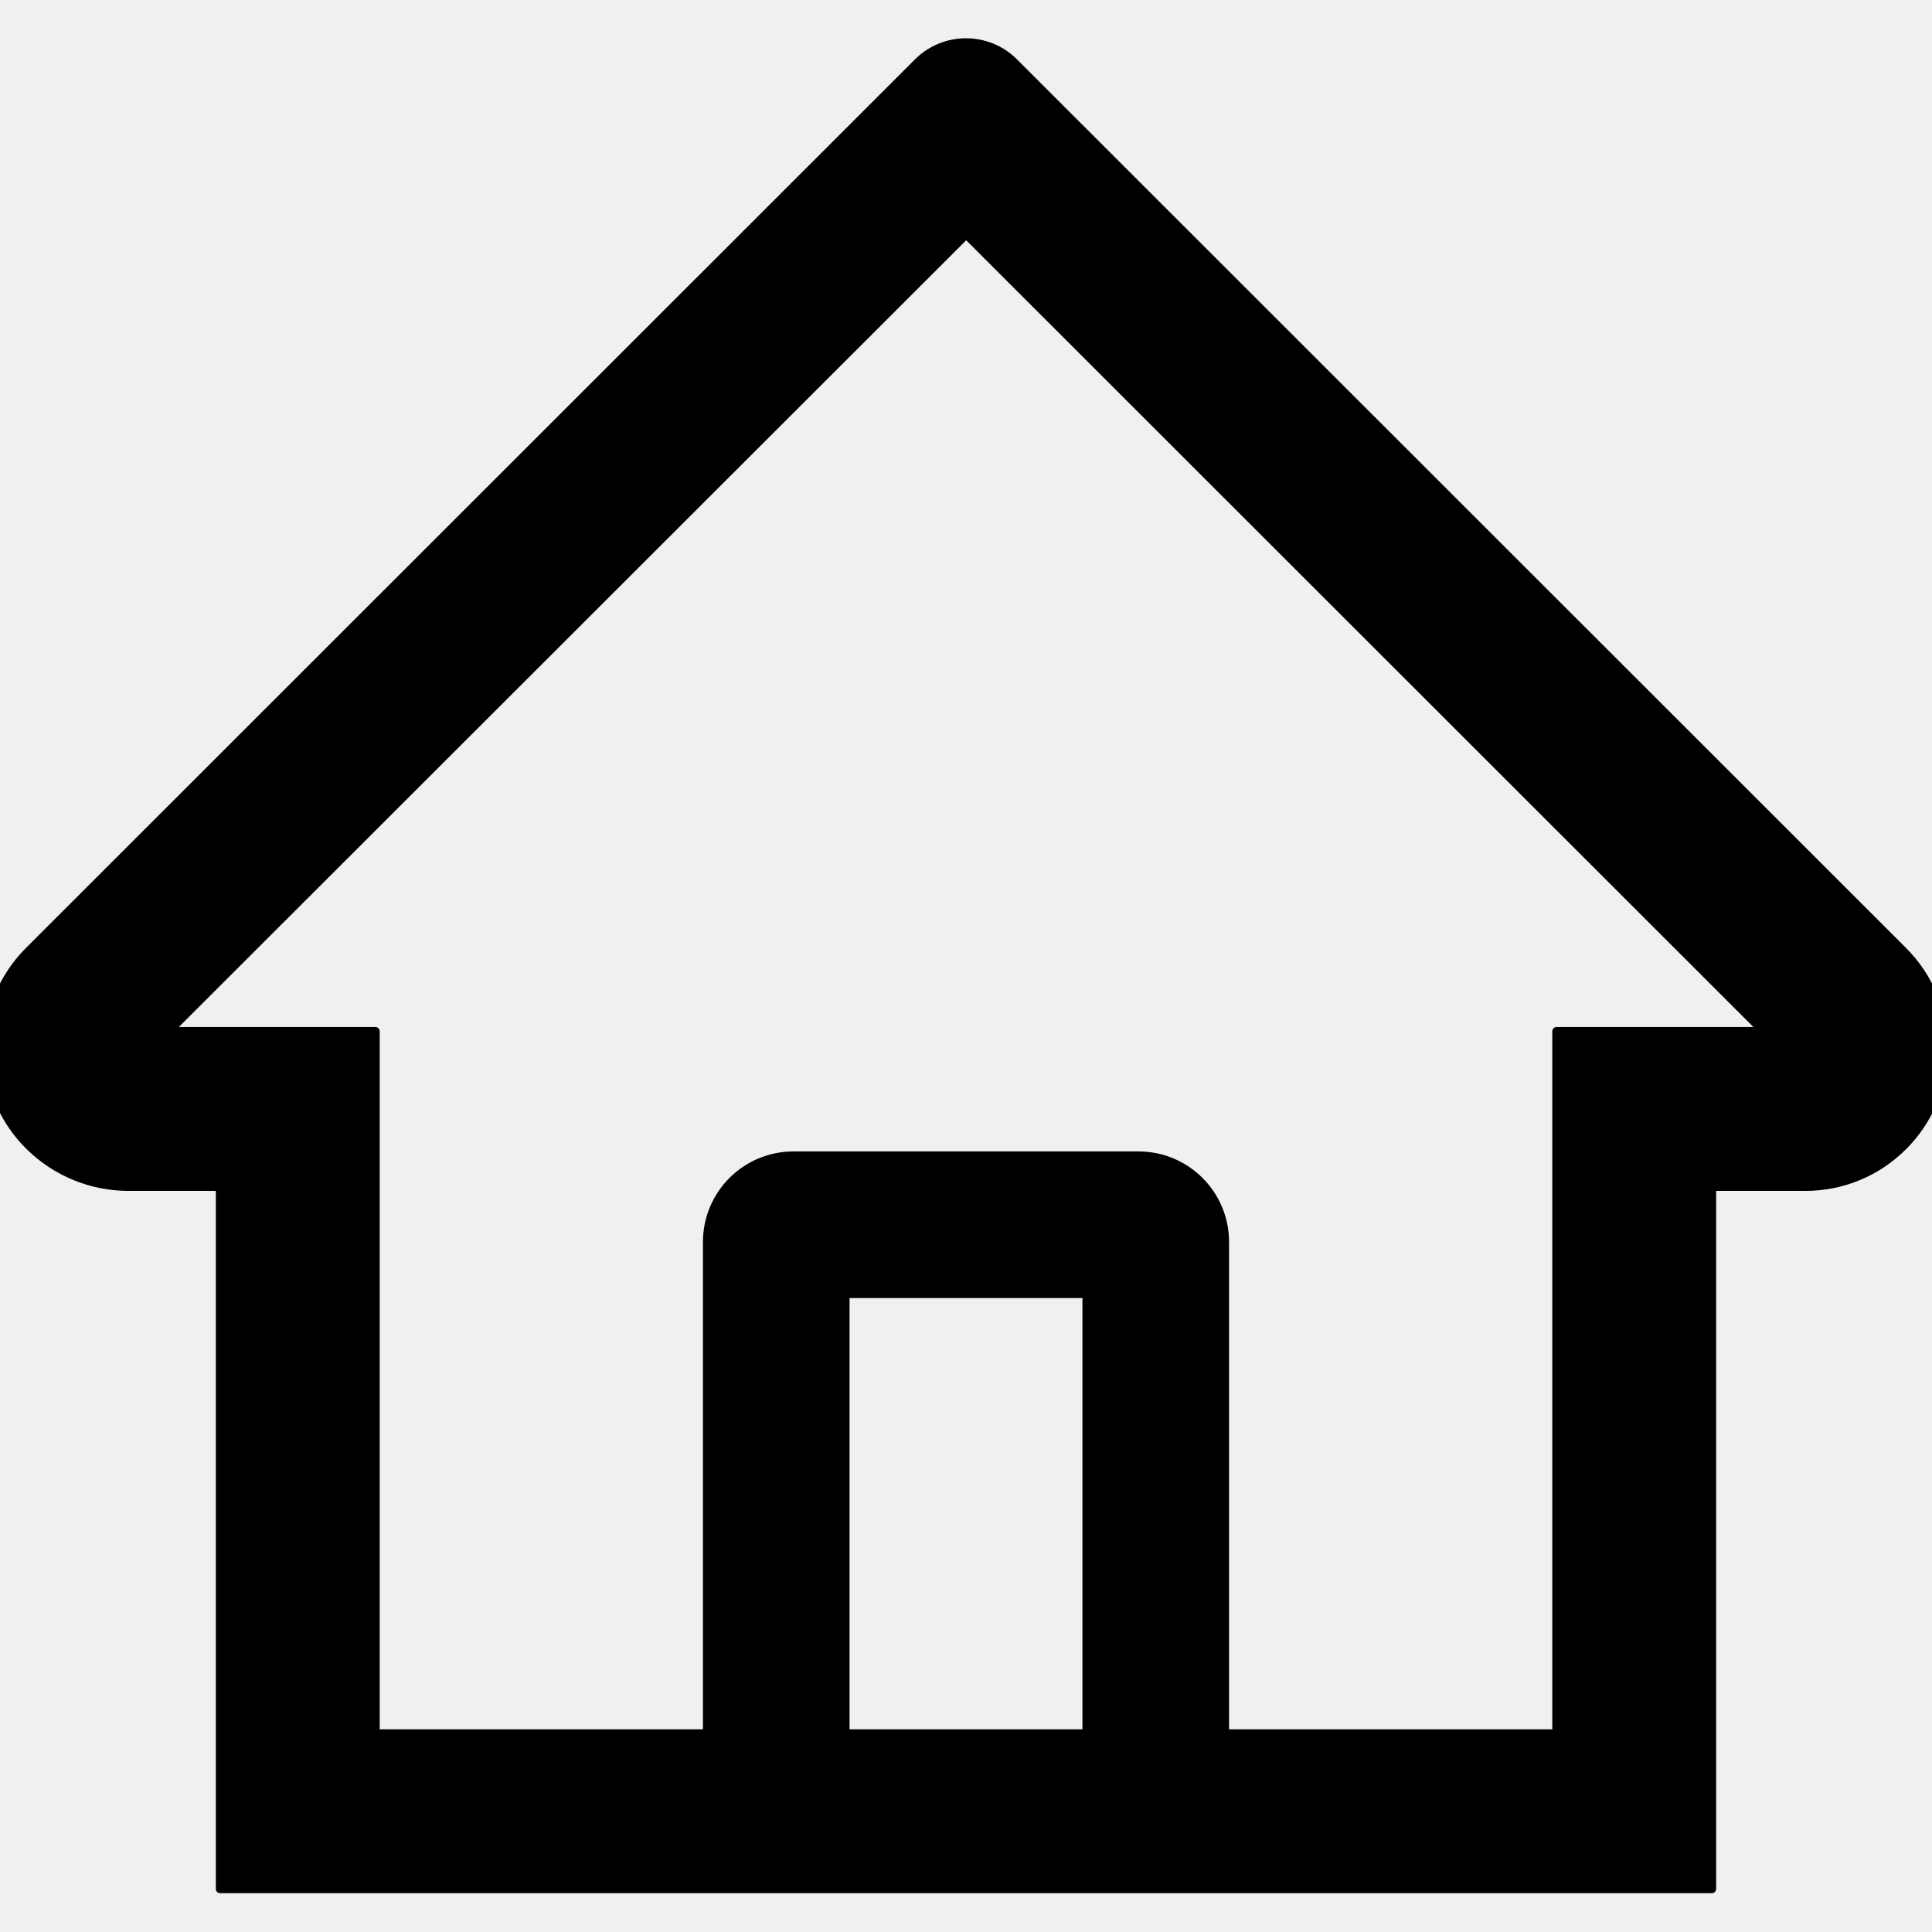
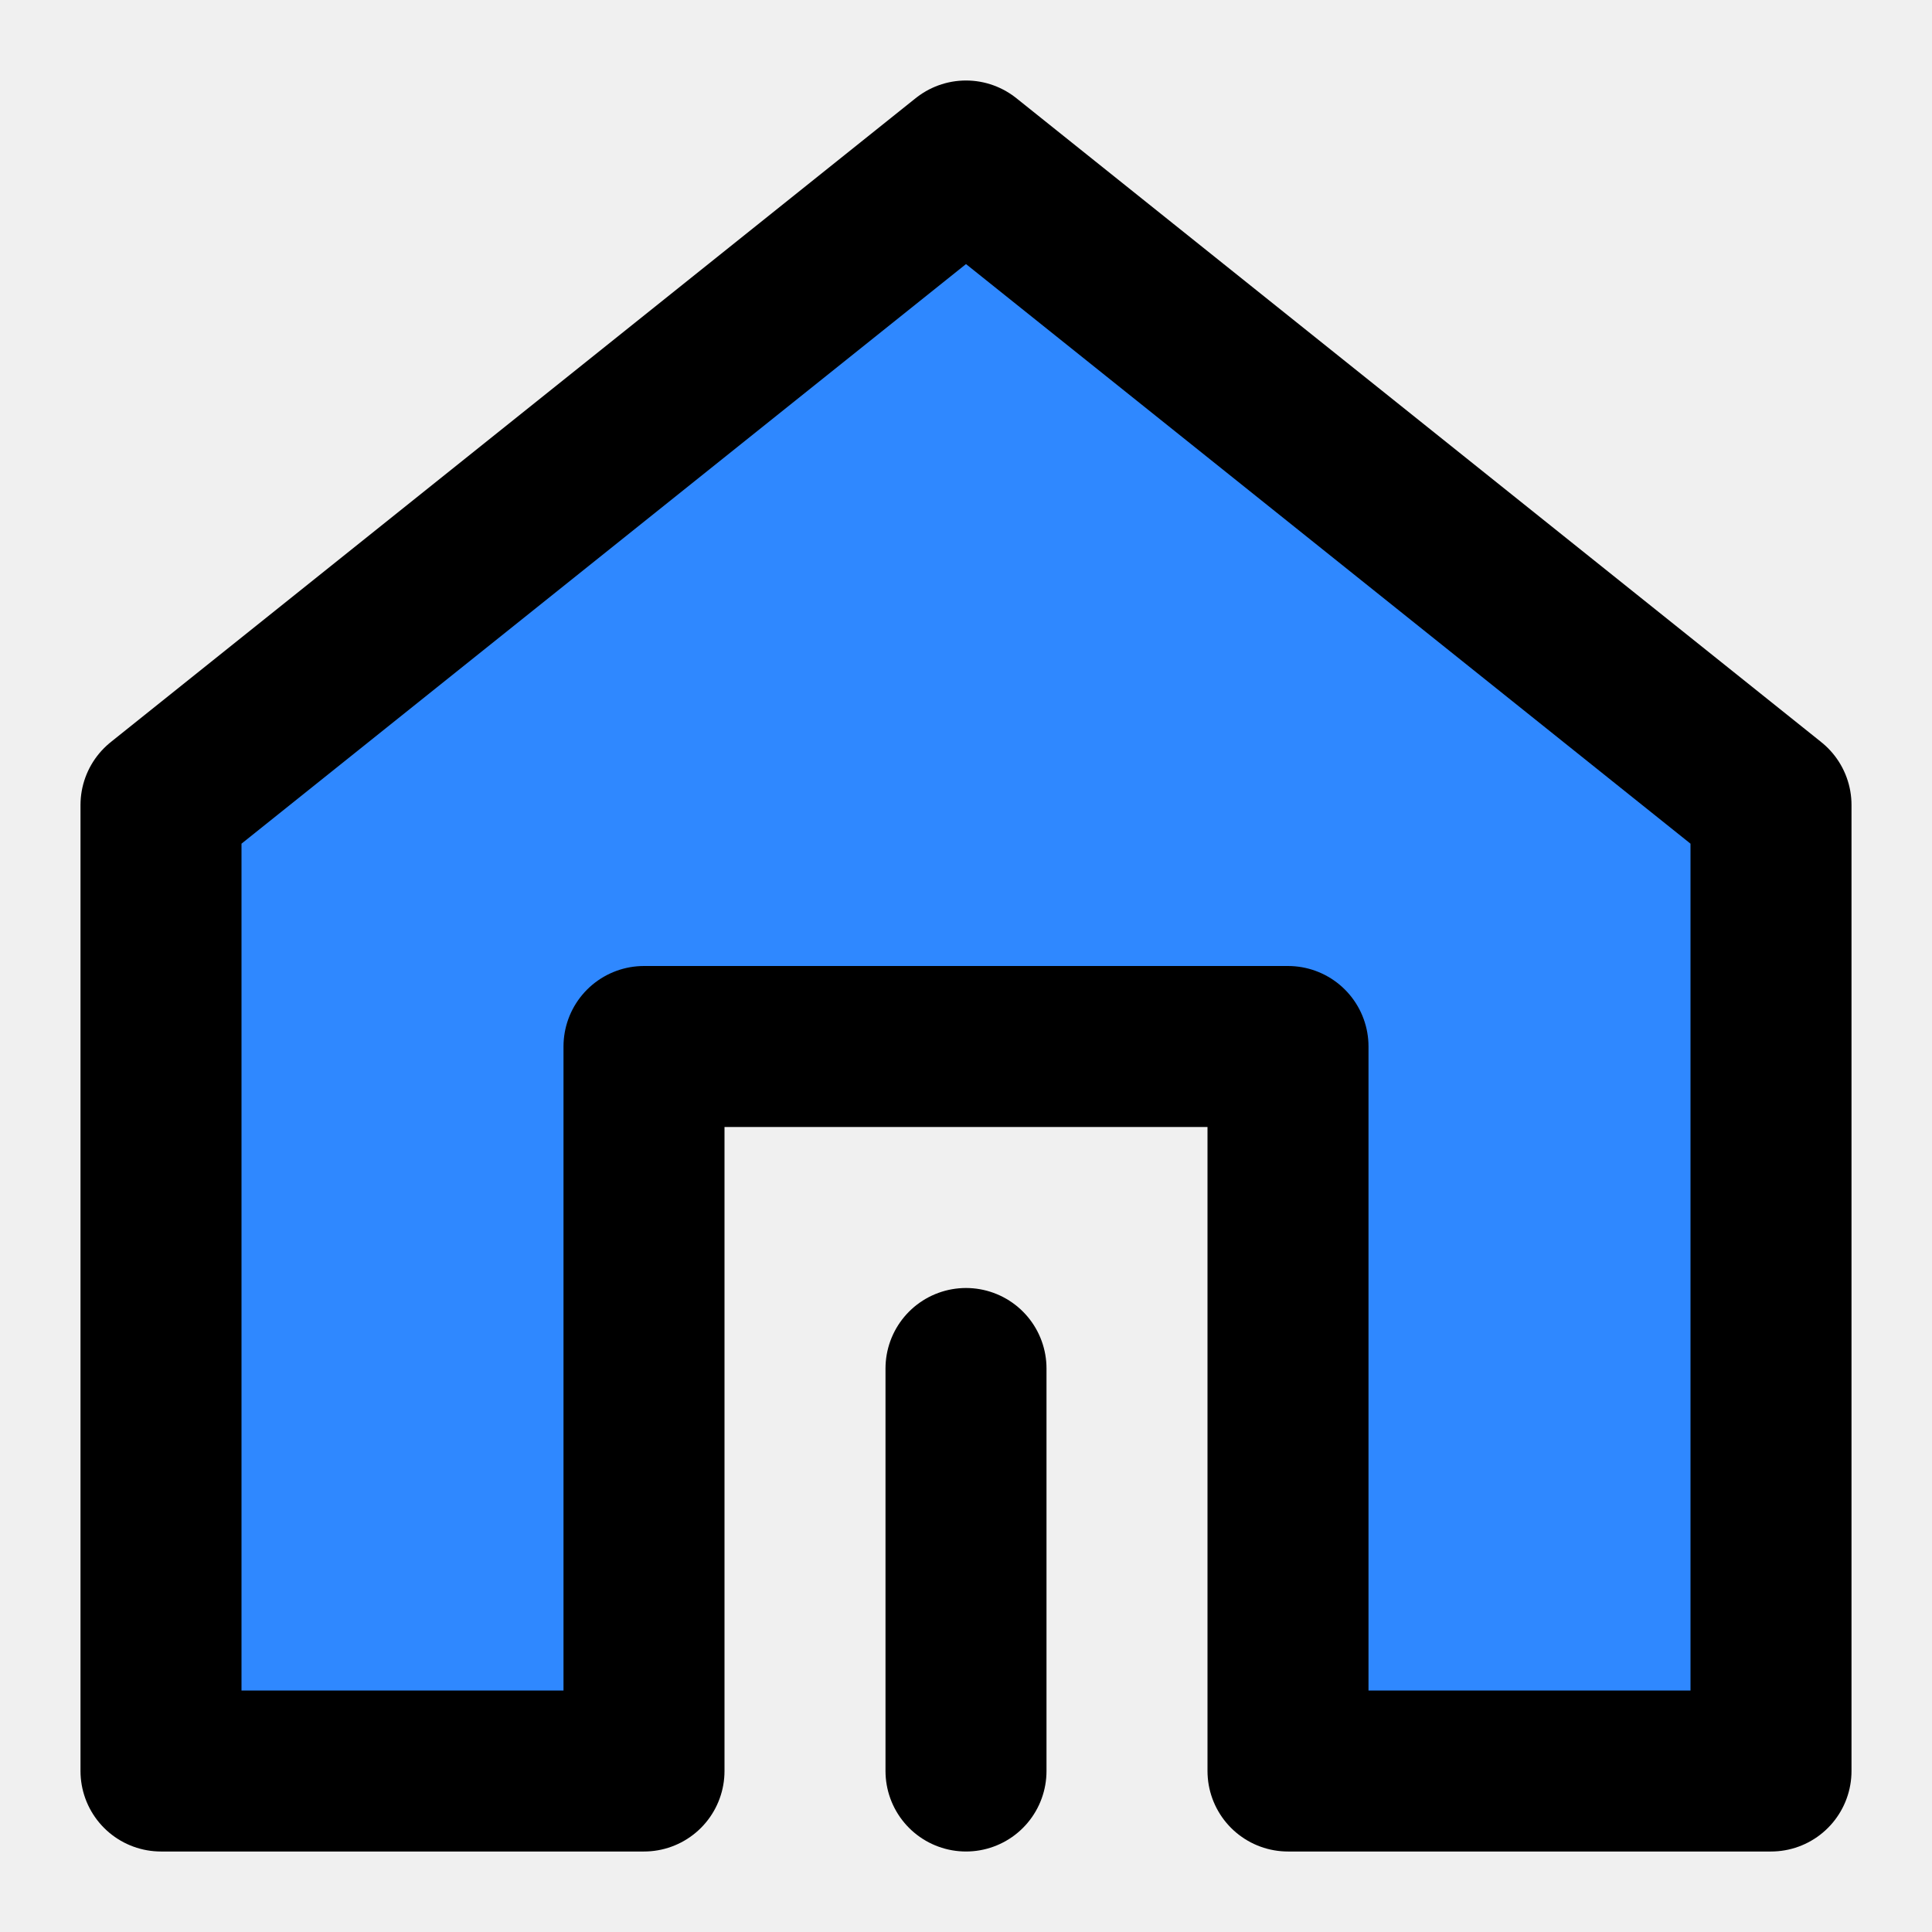
- <svg xmlns="http://www.w3.org/2000/svg" width="896" height="896" viewBox="64 64 896 896">
-   <path d="M946.5 505L560.1 118.8l-25.9-25.9a31.5 31.5 0 00-44.4 0L77.5 505a63.9 63.9 0 00-18.8 46c.4 35.2 29.7 63.3 64.9 63.3h42.5V940h691.8V614.3h43.4c17.1 0 33.2-6.7 45.3-18.8a63.6 63.6 0 0018.7-45.3c0-17-6.7-33.1-18.8-45.2zM568 868H456V664h112v204zm217.9-325.7V868H632V640c0-22.1-17.9-40-40-40H432c-22.1 0-40 17.9-40 40v228H238.1V542.3h-96l370-369.7 23.1 23.1L882 542.3h-96.1z" stroke="black" stroke-width="4" stroke-linecap="round" stroke-linejoin="round" />
+ <svg xmlns="http://www.w3.org/2000/svg" width="24" height="24" viewBox="0 0 48 48" fill="none">
+   <rect width="48" height="48" fill="white" fill-opacity="0.01" />
+   <path d="M44 44V20L24 4L4 20L4 44H16V26H32V44H44Z" fill="#2F88FF" stroke="black" stroke-width="4" stroke-linejoin="round" />
+   <path d="M24 44V34" stroke="black" stroke-width="4" stroke-linecap="round" stroke-linejoin="round" />
</svg>
